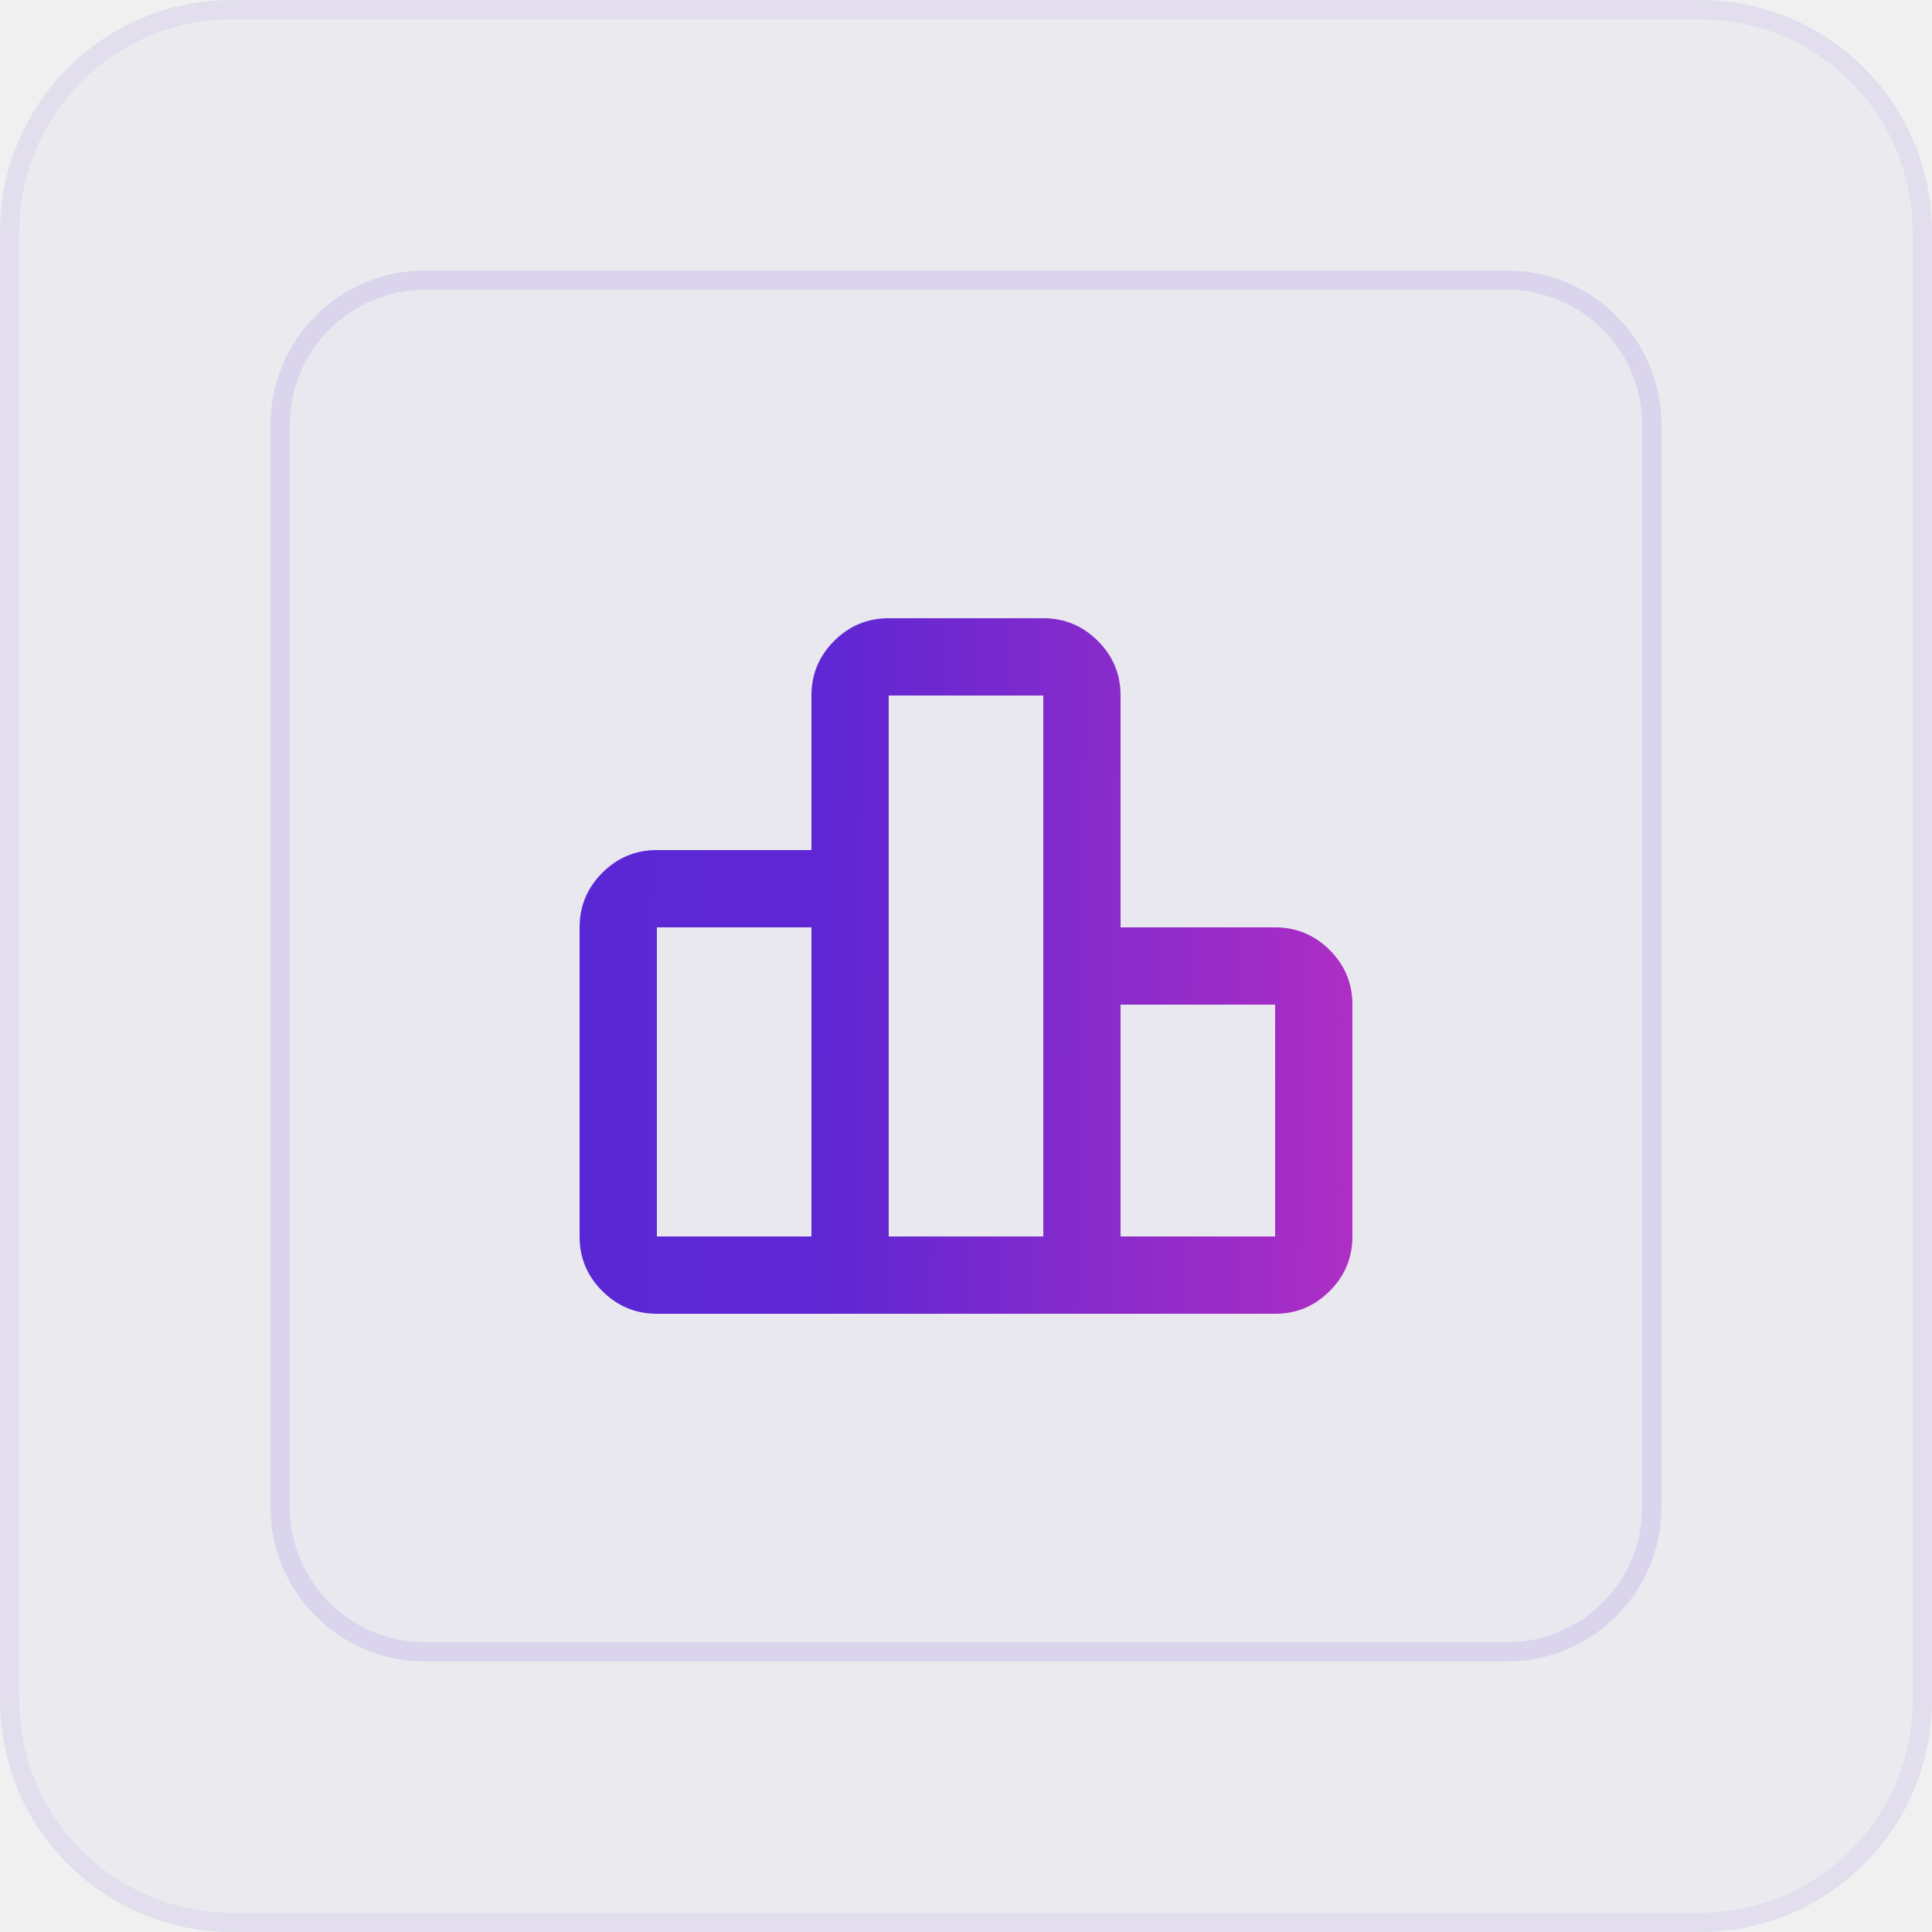
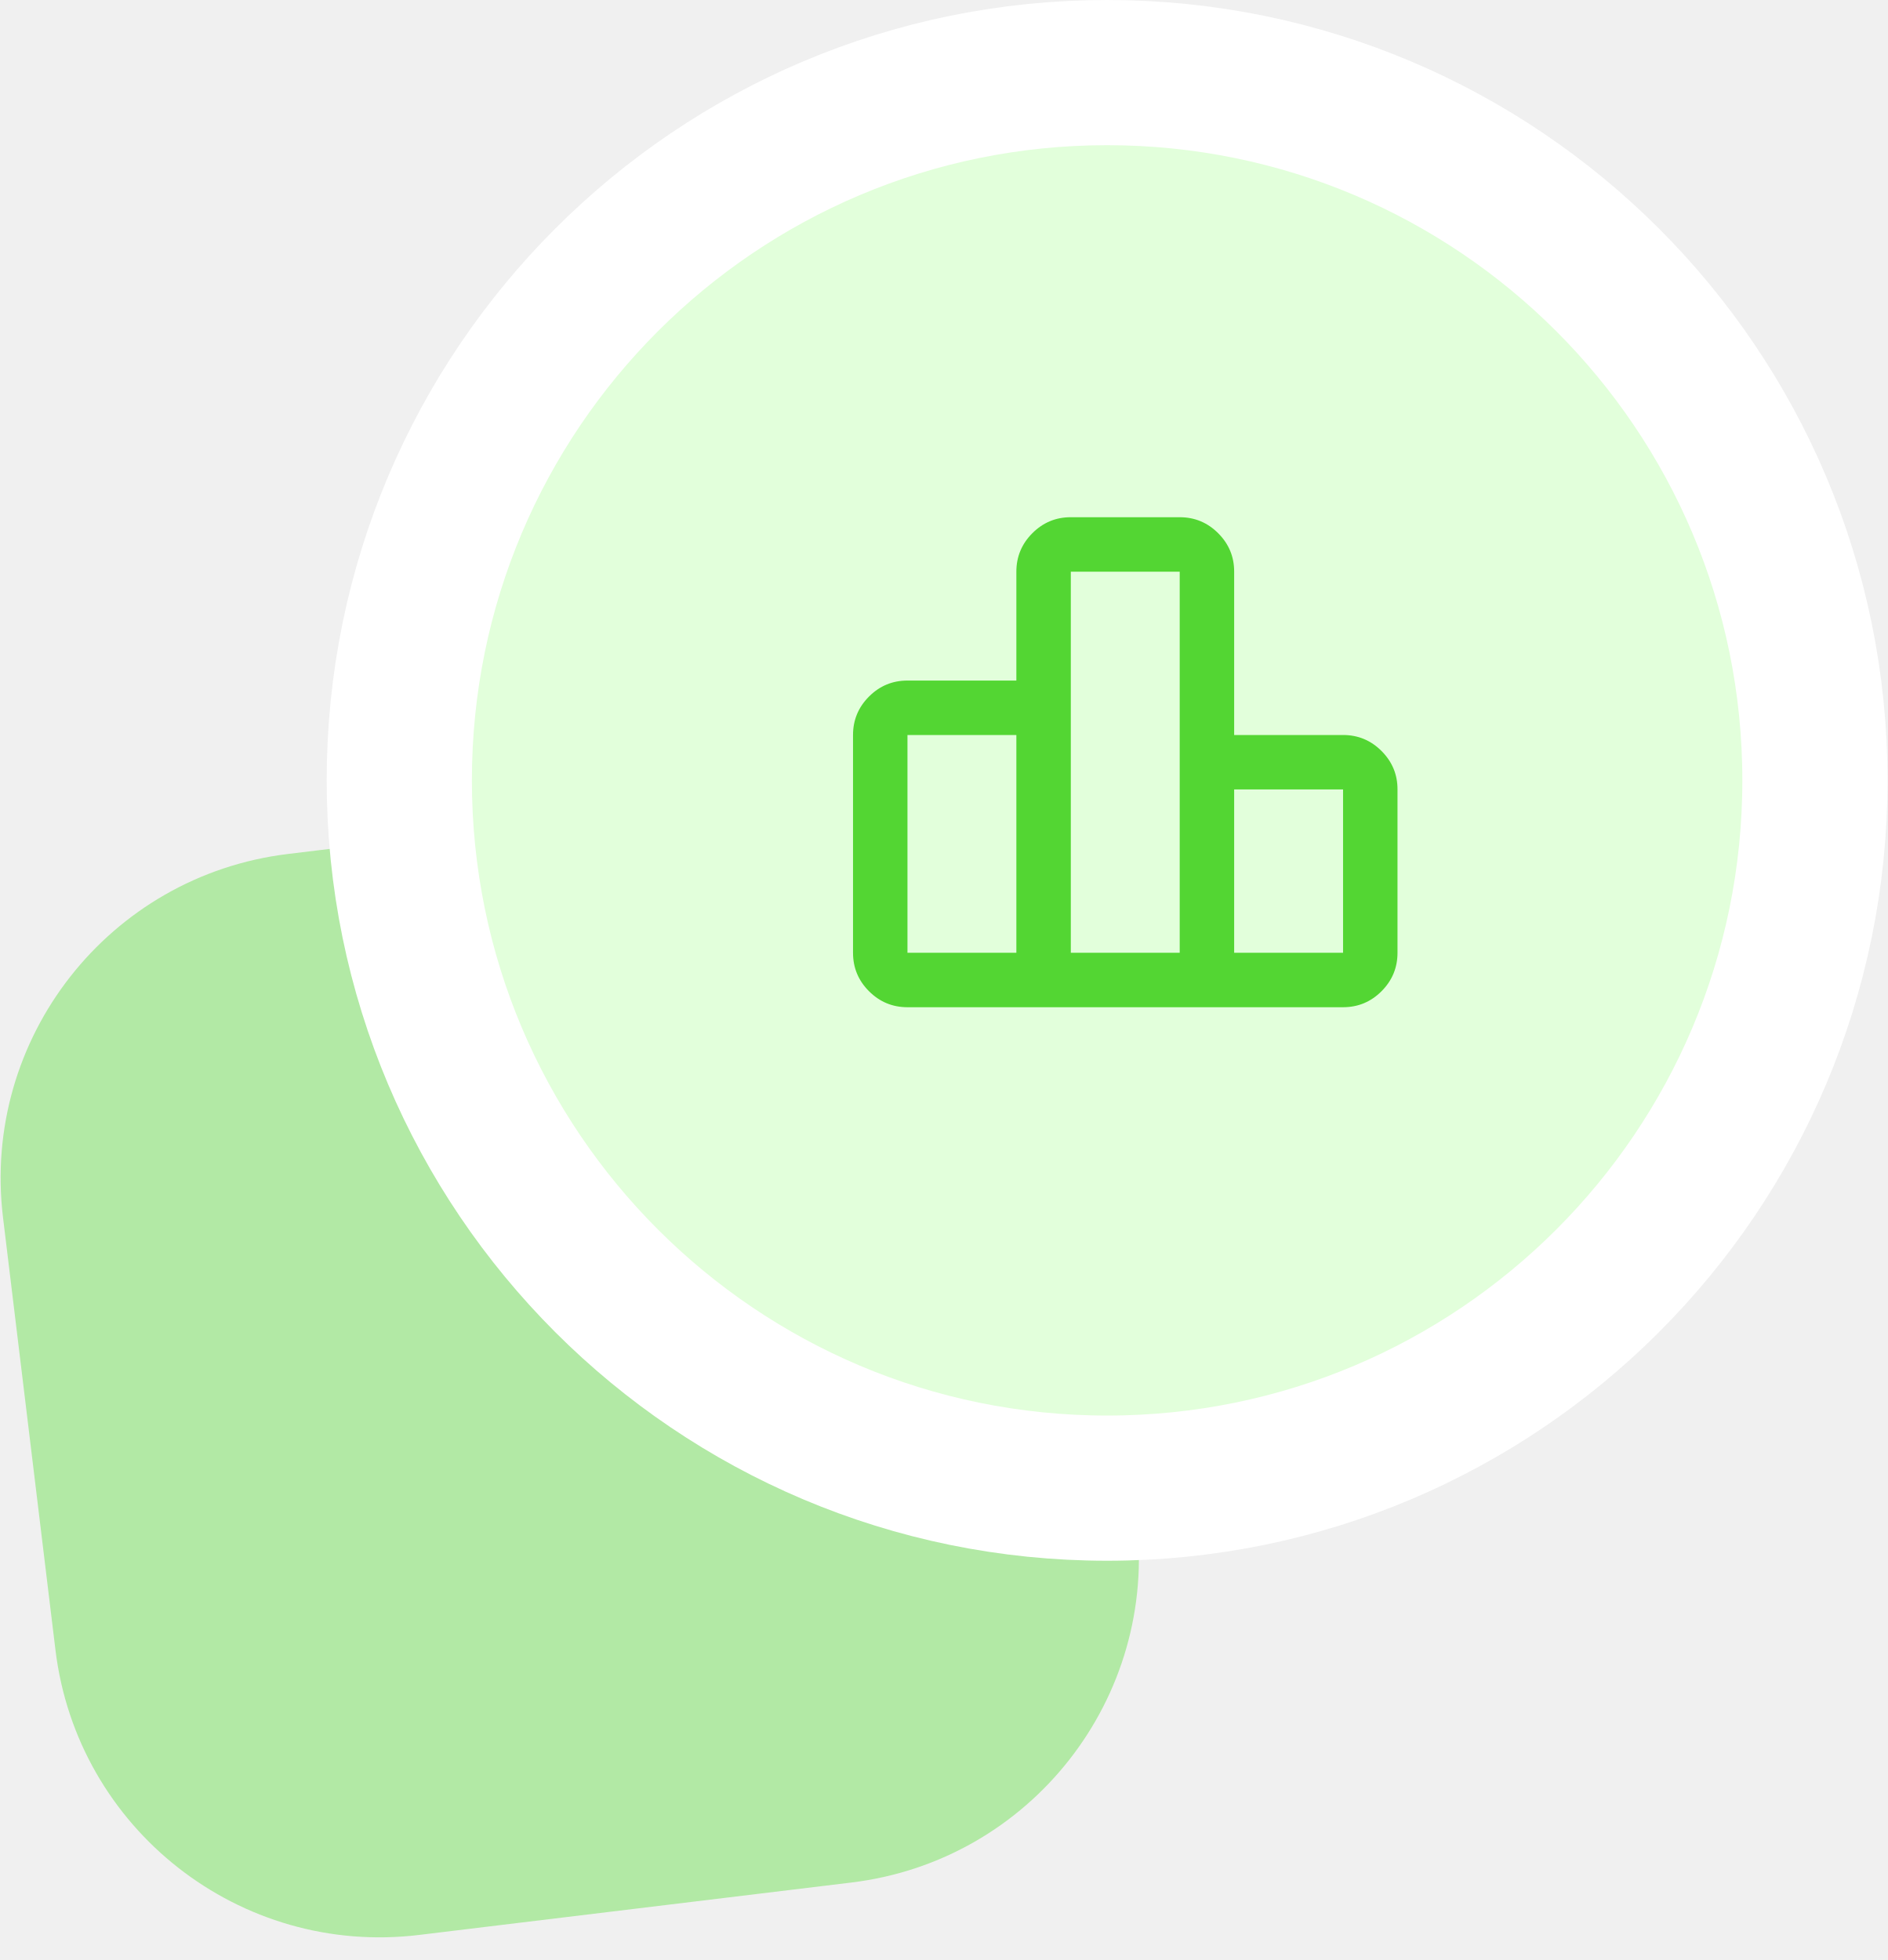
- <svg xmlns="http://www.w3.org/2000/svg" width="50" height="50" viewBox="0 0 50 50" fill="none">
-   <rect width="50" height="50" rx="6" fill="#5A27D5" fill-opacity="0.03" />
-   <rect x="7" y="7" width="36" height="36" rx="4" fill="#5A27D5" fill-opacity="0.01" />
-   <path d="M17 24V32H21V24H17ZM23 18V32H27V18H23ZM29 26V32H33V26H29ZM33 34H17C16.45 34 15.979 33.804 15.587 33.412C15.195 33.02 14.999 32.549 15 32V24C15 23.45 15.196 22.979 15.588 22.587C15.98 22.195 16.451 21.999 17 22H21V18C21 17.45 21.196 16.979 21.588 16.587C21.98 16.195 22.451 15.999 23 16H27C27.55 16 28.021 16.196 28.413 16.588C28.805 16.98 29.001 17.451 29 18V24H33C33.55 24 34.021 24.196 34.413 24.588C34.805 24.98 35.001 25.451 35 26V32C35 32.55 34.804 33.021 34.412 33.413C34.02 33.805 33.549 34.001 33 34Z" fill="url(#paint0_linear_1329_31)" />
-   <rect x="7.25" y="7.25" width="35.5" height="35.5" rx="3.75" stroke="#5A27D5" stroke-opacity="0.1" stroke-width="0.5" />
-   <rect x="0.25" y="0.25" width="49.5" height="49.5" rx="5.75" stroke="#5A27D5" stroke-opacity="0.06" stroke-width="0.5" />
-   <defs>
-     <linearGradient id="paint0_linear_1329_31" x1="15" y1="16" x2="35.249" y2="16.285" gradientUnits="userSpaceOnUse">
-       <stop stop-color="#5A27D5" />
-       <stop offset="0.324" stop-color="#5F27D3" />
-       <stop offset="1" stop-color="#AE2EC4" />
-     </linearGradient>
-   </defs>
+ <svg xmlns="http://www.w3.org/2000/svg" width="52" height="54" viewBox="0 0 52 54" fill="none">
+   <rect x="-1" y="24.611" width="30" height="30" rx="9" transform="rotate(-6.91366 -1 24.6113)" fill="#B2E9A5" />
+   <circle cx="30.5" cy="21.5" r="19.5" fill="#E2FFDB" stroke="white" stroke-width="4" />
+   <path d="M25 20.25V26.25H28V20.25H25ZM29.5 15.75V26.25H32.5V15.75H29.5ZM34 21.75V26.25H37V21.75H34ZM37 27.75H25C24.587 27.75 24.234 27.603 23.94 27.309C23.646 27.015 23.5 26.662 23.5 26.25V20.25C23.5 19.837 23.647 19.484 23.941 19.19C24.235 18.896 24.588 18.75 25 18.75H28V15.75C28 15.338 28.147 14.984 28.441 14.69C28.735 14.396 29.088 14.249 29.5 14.25H32.5C32.913 14.25 33.266 14.397 33.56 14.691C33.854 14.985 34.001 15.338 34 15.75V20.25H37C37.413 20.25 37.766 20.397 38.06 20.691C38.354 20.985 38.501 21.338 38.5 21.75V26.25C38.5 26.663 38.353 27.016 38.059 27.31C37.765 27.604 37.412 27.75 37 27.75Z" fill="#53D633" />
</svg>
